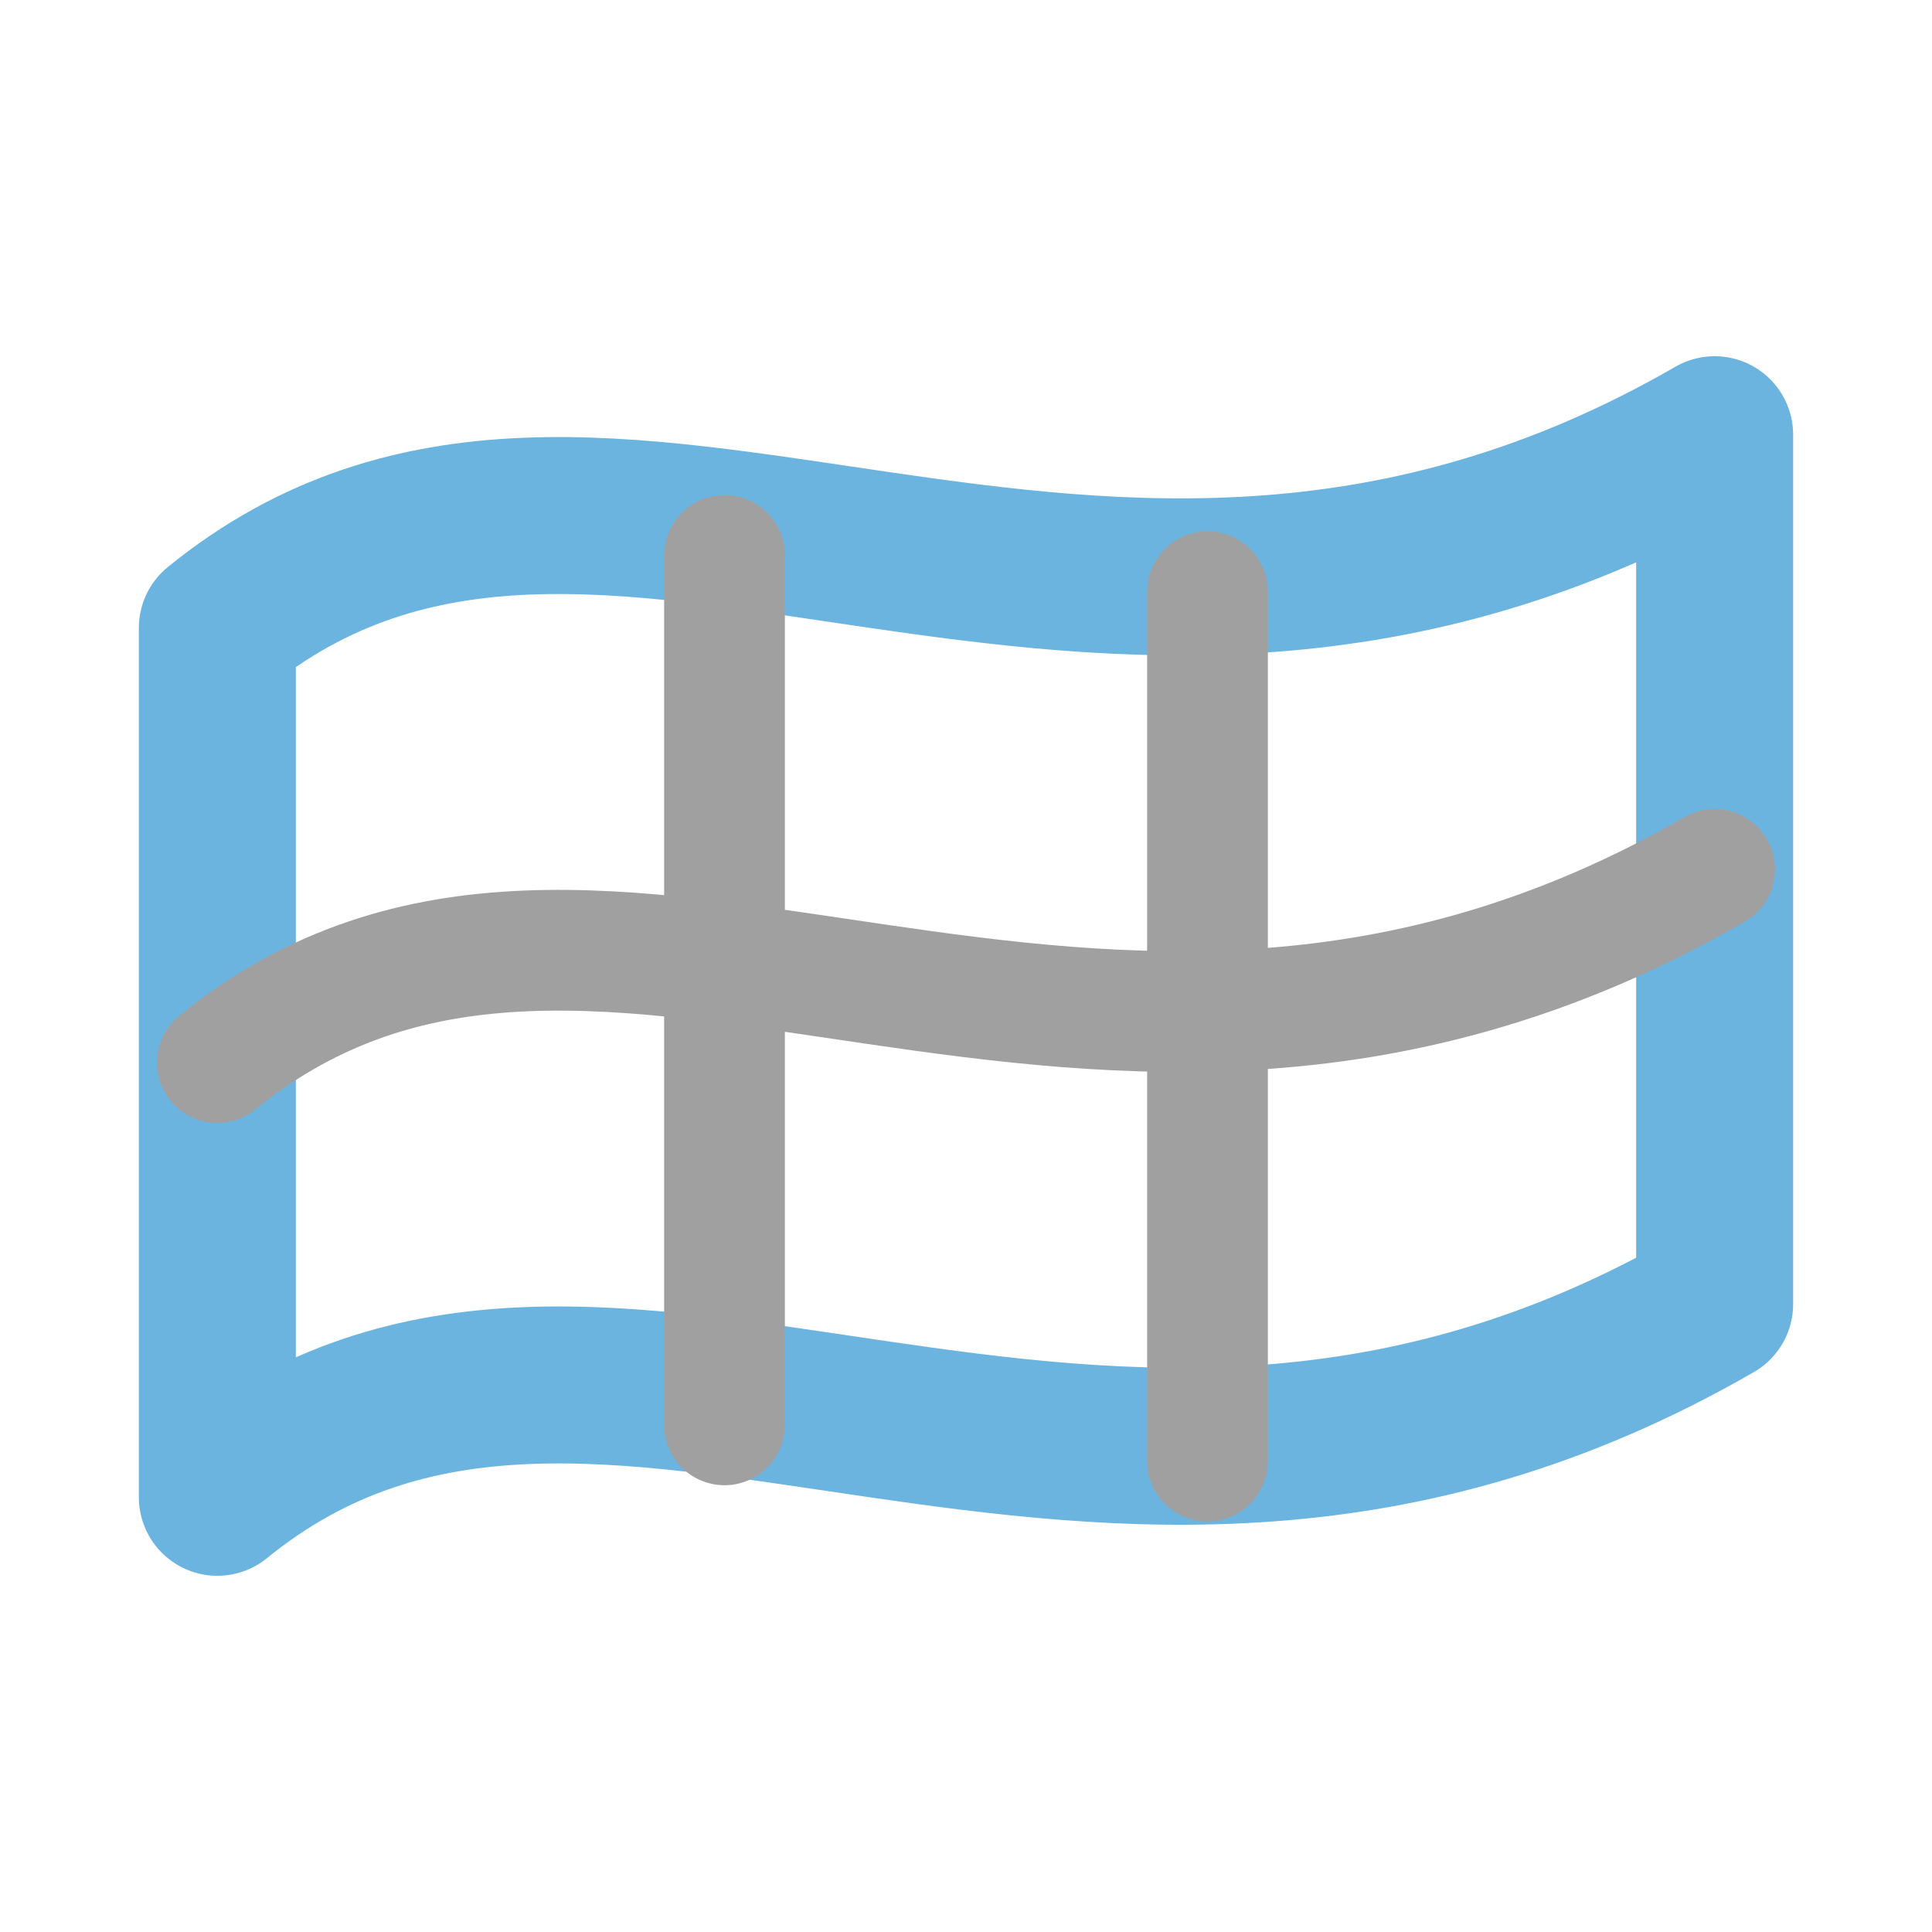
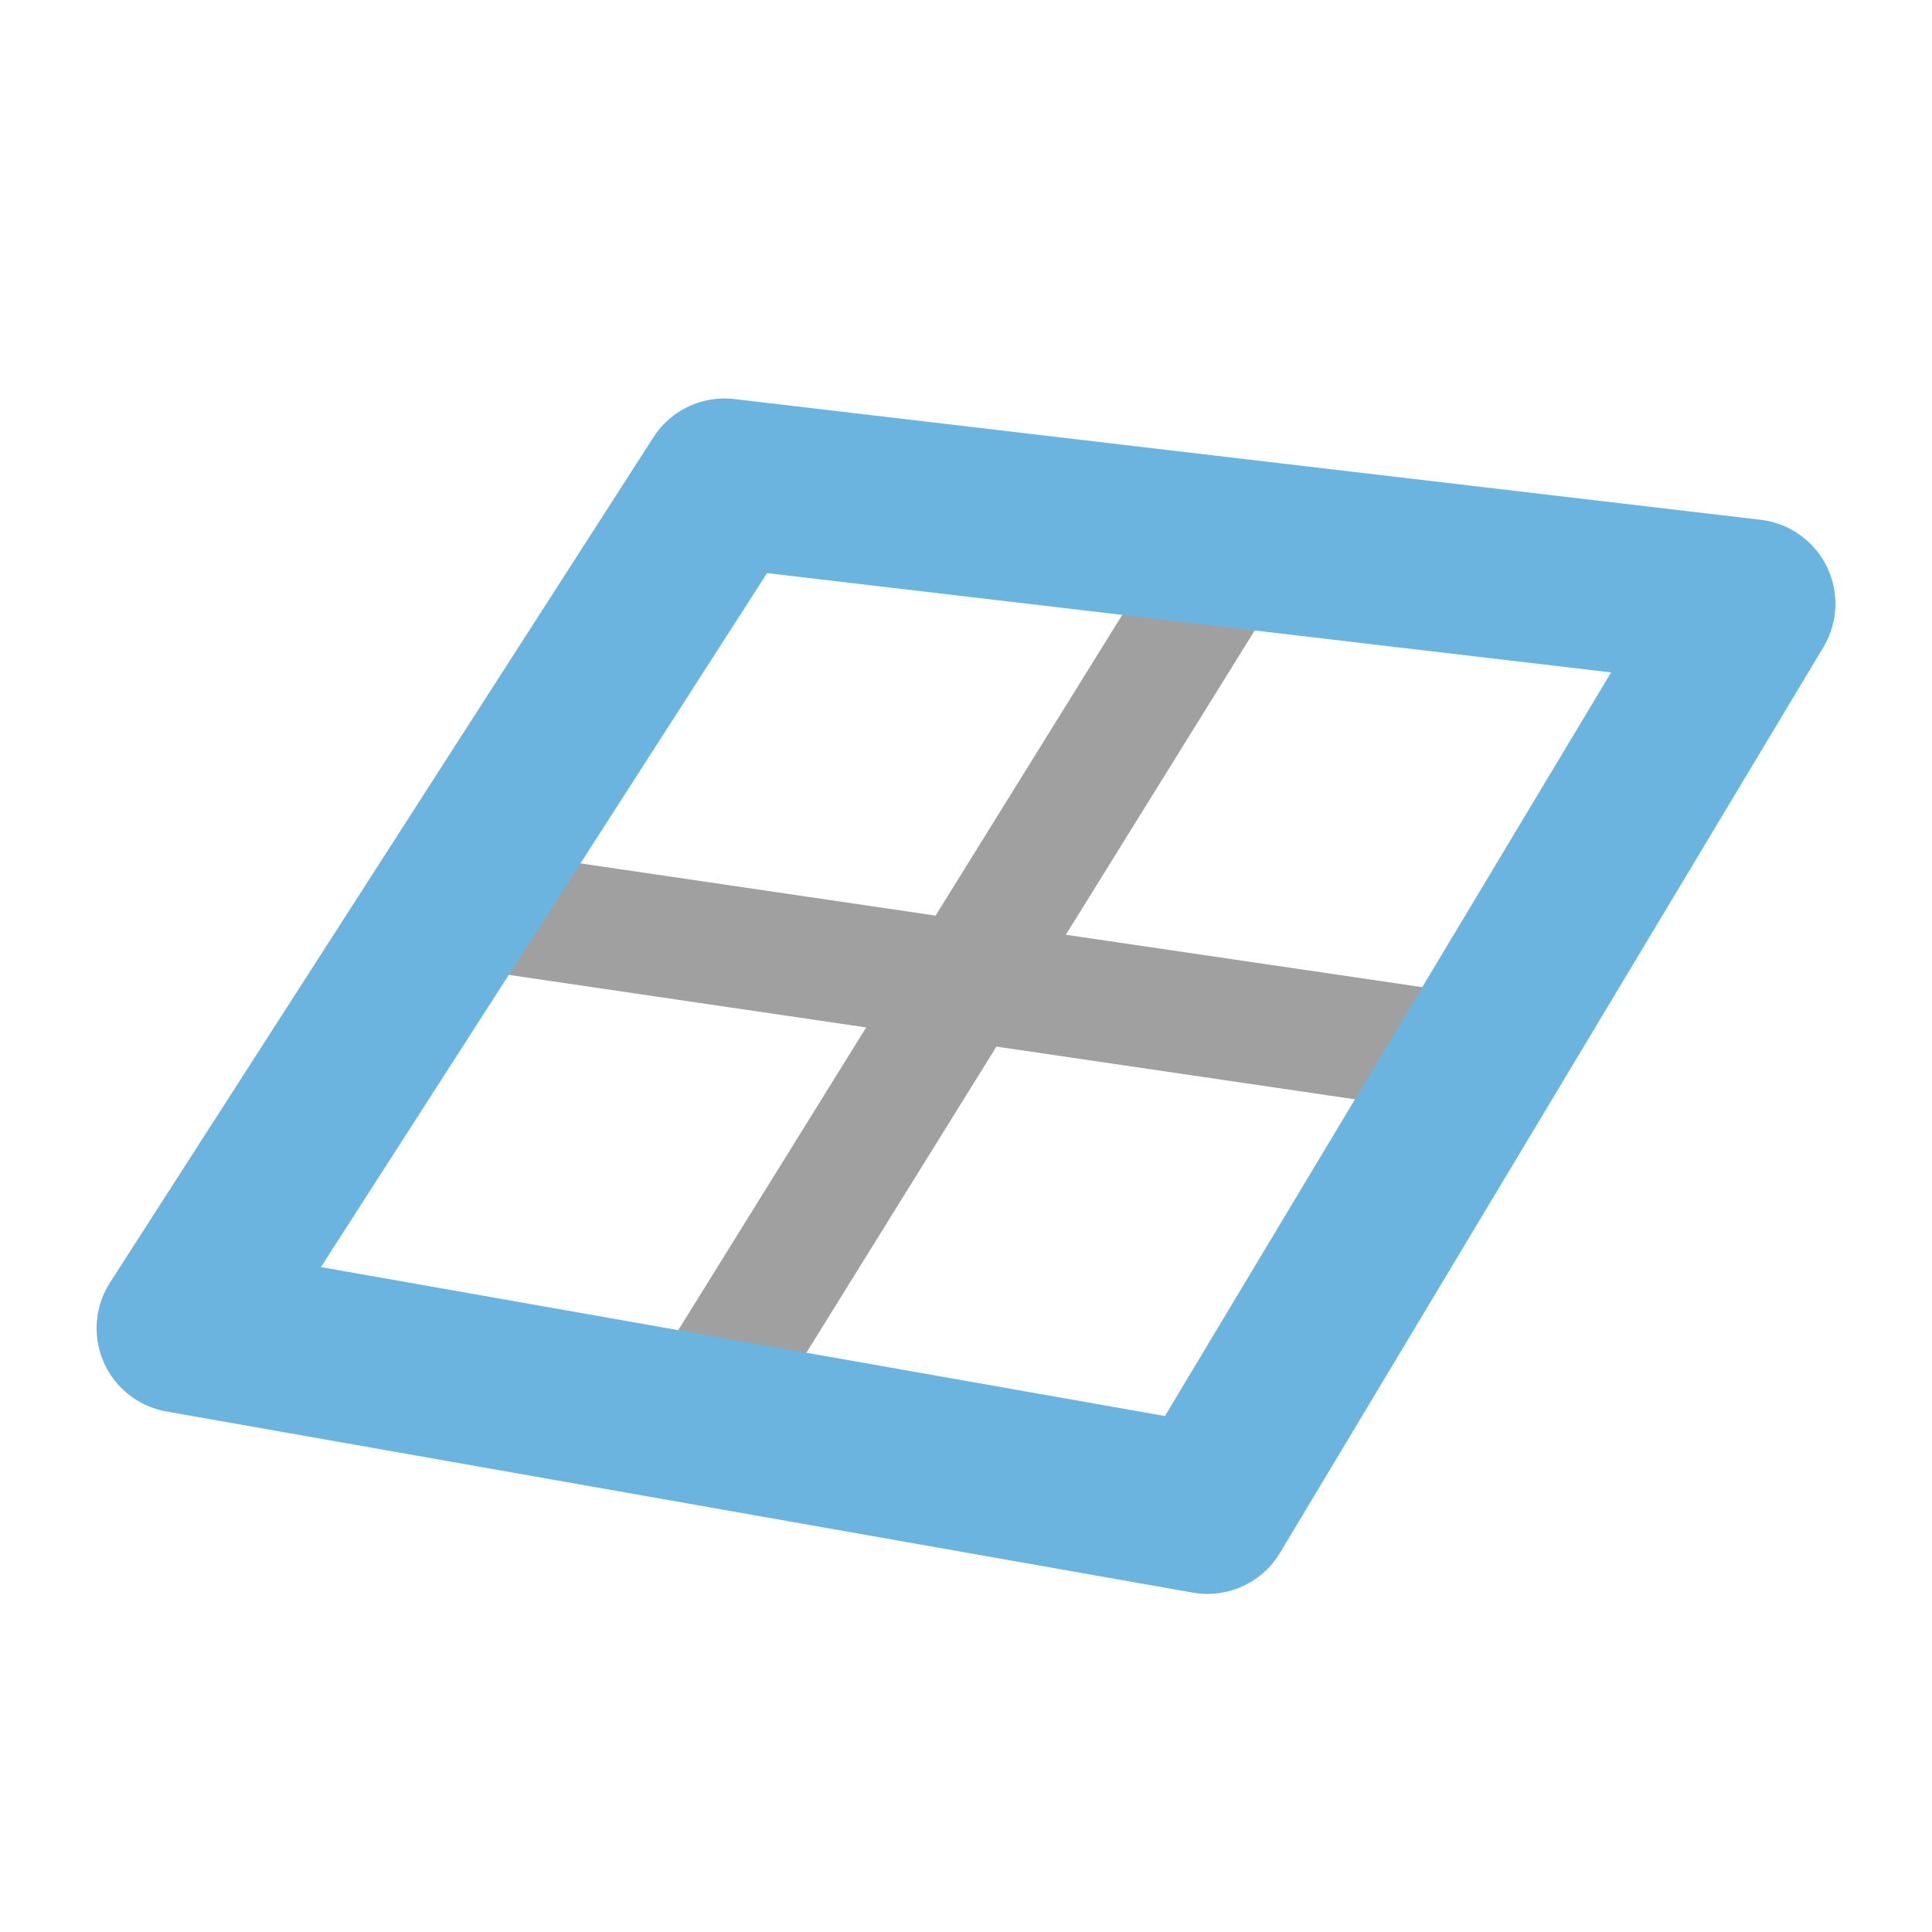
<svg xmlns="http://www.w3.org/2000/svg" width="16" height="16" viewBox="0 0 16 16">
-   <path d="M1.8 5.2C5 2.6 9 6.6 14.2 3.6v7.2C9 13.8 5 9.8 1.8 12.4z" fill="none" stroke="#6cb4e0" stroke-width="1.3" stroke-linejoin="round" />
-   <path d="M6 4.6v7.2M10 4.9v7.2M1.8 8.8C5 6.2 9 10.2 14.2 7.2" fill="none" stroke="#a0a0a0" stroke-width="1" stroke-linecap="round" />
+   <path d="M3.75 7.5L12.25 8.75M10.25 4.5L5.75 11.75" fill="none" stroke-linecap="round" stroke-linejoin="round" stroke="#a0a0a0" stroke-width="1" />
+   <path d="M1.5 11L6 4L14.5 5L10 12.5Z" fill="none" stroke-linecap="round" stroke-linejoin="round" stroke="#6cb4e0" stroke-width="1.4" />
</svg>
